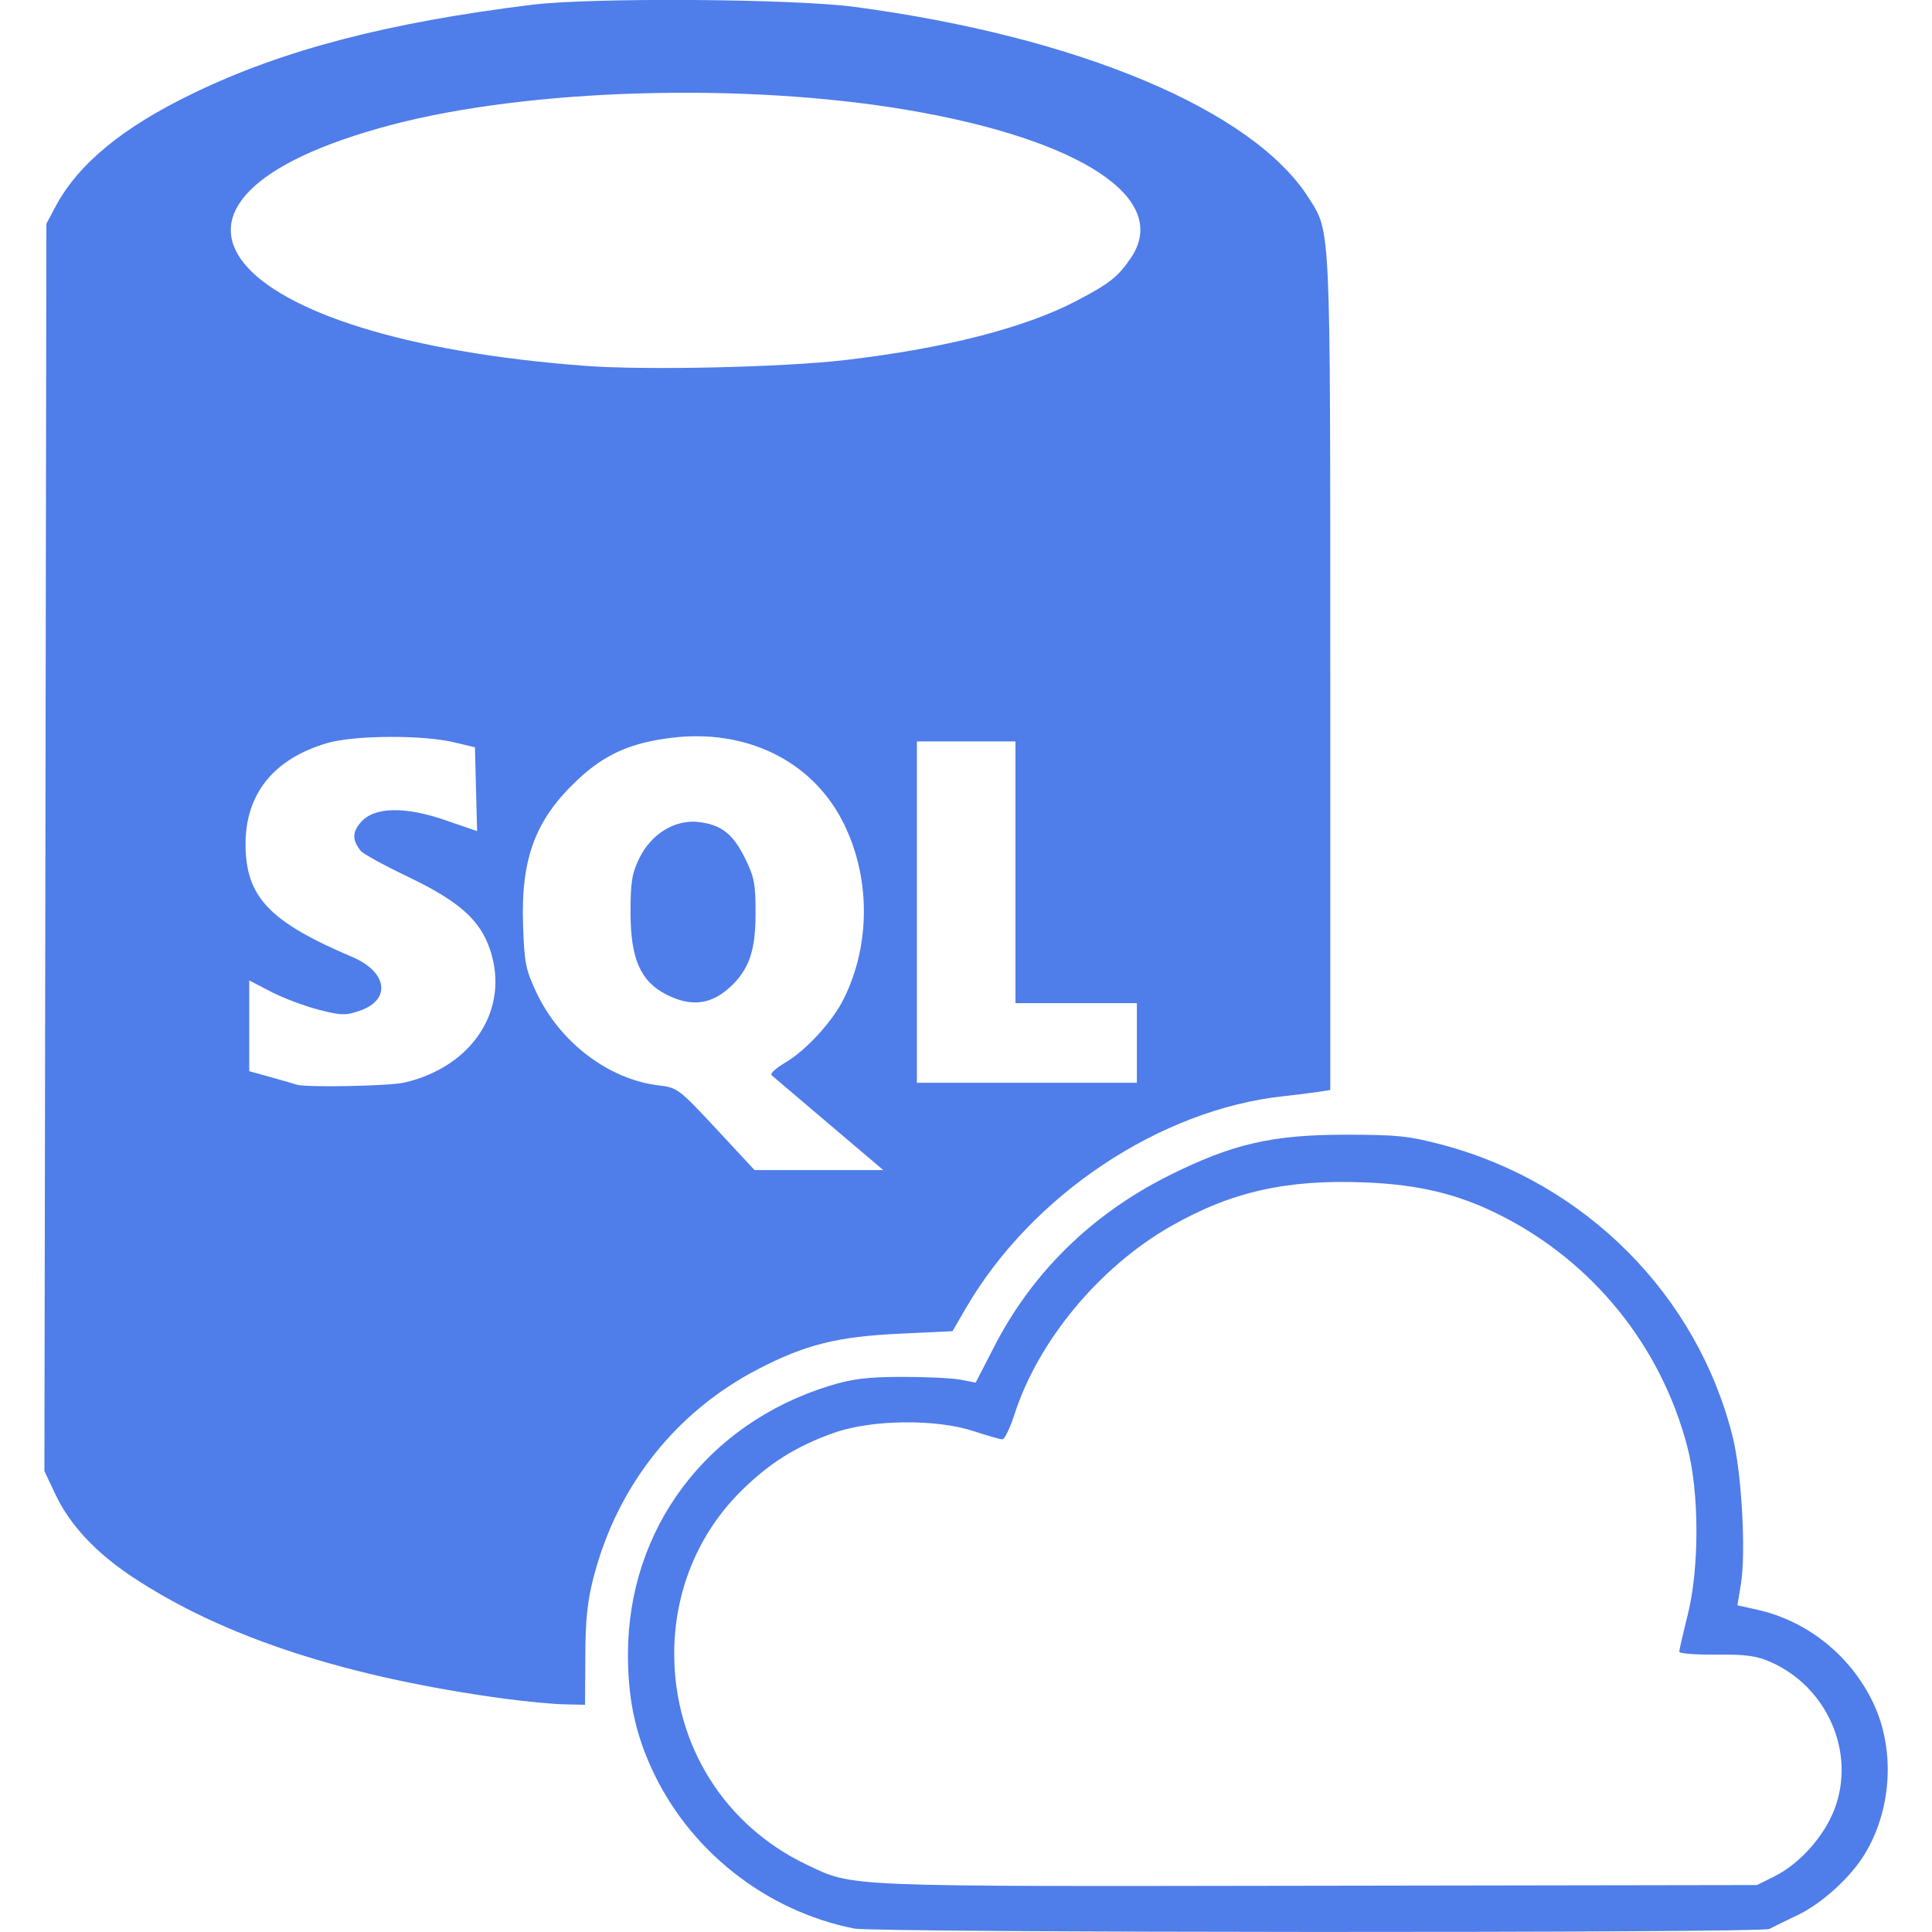
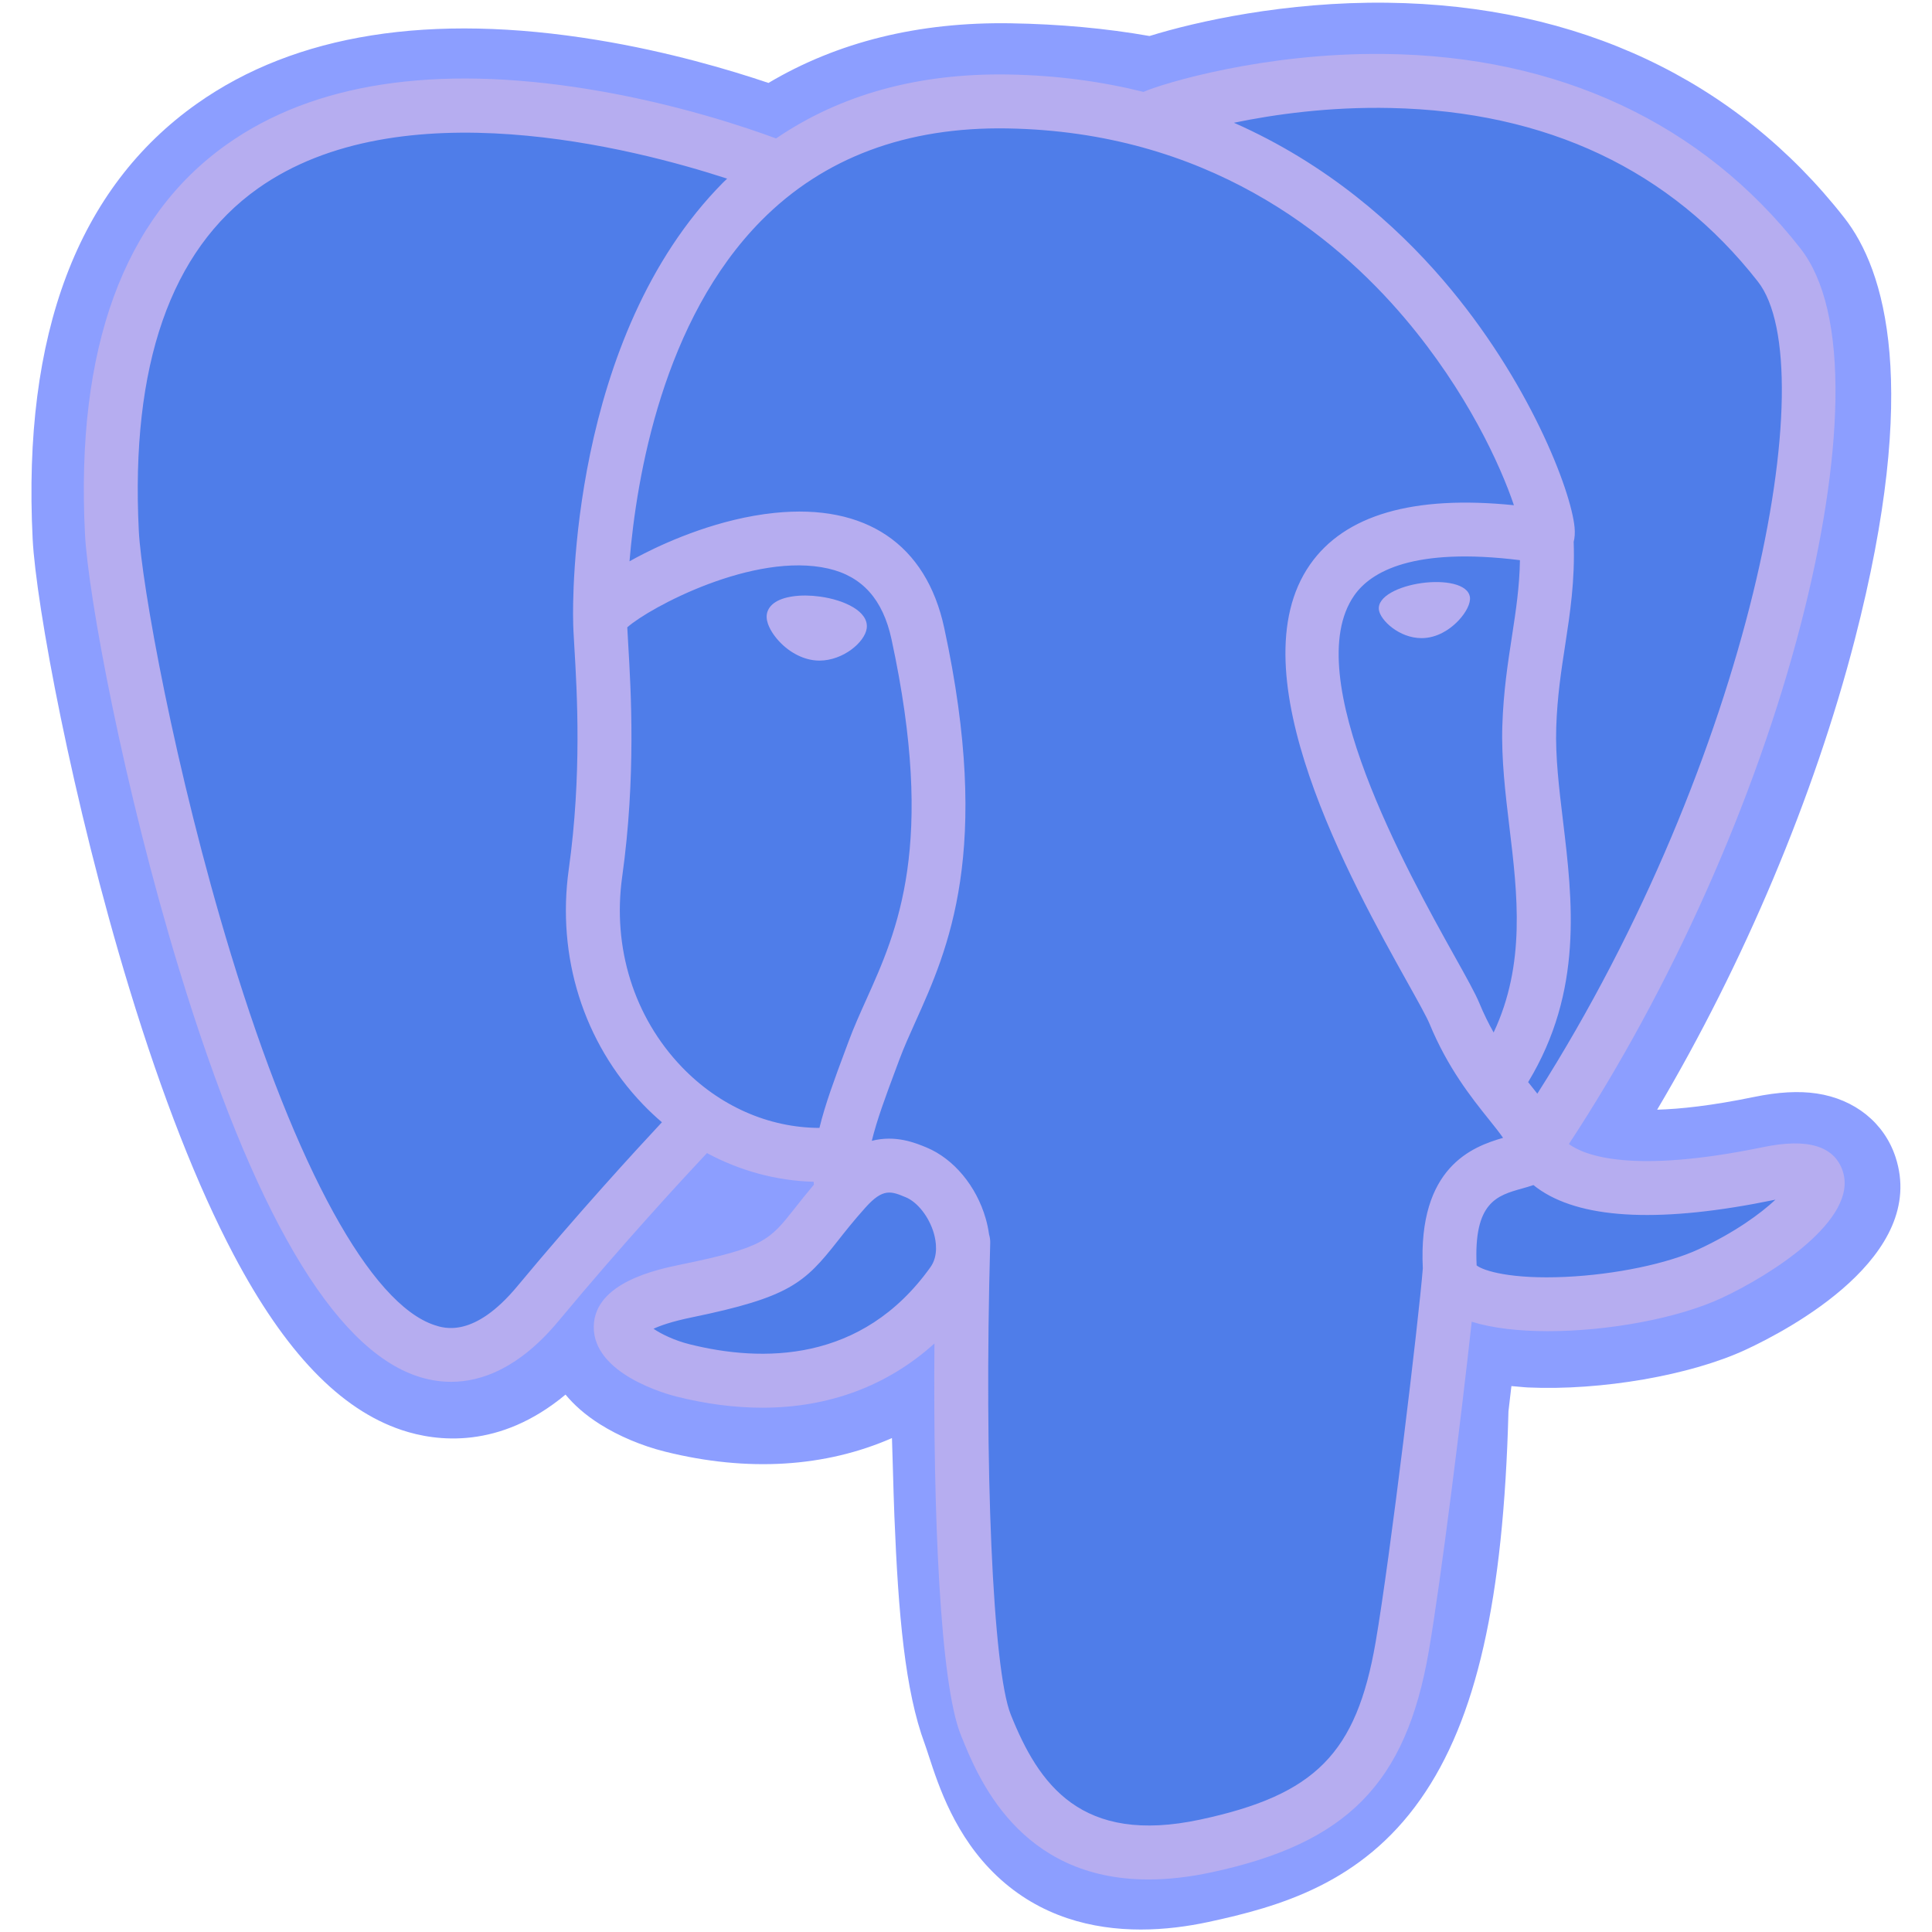
- <svg xmlns="http://www.w3.org/2000/svg" width="800px" height="800px" viewBox="-1.61 0 70 70" fill="#000000">
+ <svg xmlns="http://www.w3.org/2000/svg" width="800px" height="800px" viewBox="-4 0 264 264" version="1.1" preserveAspectRatio="xMidYMid" fill="#000000">
  <g id="SVGRepo_bgCarrier" stroke-width="0" />
  <g id="SVGRepo_tracerCarrier" stroke-linecap="round" stroke-linejoin="round" />
  <g id="SVGRepo_iconCarrier">
-     <path d="m -68.256,544.144 c -3.223,-0.641 -6.005,-2.845 -7.357,-5.828 -0.595,-1.312 -0.848,-2.552 -0.844,-4.133 0.012,-4.544 2.869,-8.338 7.308,-9.706 0.818,-0.252 1.357,-0.318 2.611,-0.322 0.869,-0.002 1.828,0.044 2.13,0.102 l 0.55,0.106 0.676,-1.314 c 1.381,-2.682 3.534,-4.79 6.318,-6.184 2.296,-1.15 3.739,-1.484 6.404,-1.484 1.867,0 2.3,0.045 3.504,0.364 5.201,1.378 9.255,5.46 10.531,10.604 0.32,1.288 0.479,4.176 0.293,5.308 l -0.127,0.774 0.728,0.163 c 1.826,0.409 3.401,1.684 4.207,3.405 0.797,1.702 0.651,3.905 -0.365,5.514 -0.518,0.821 -1.535,1.734 -2.383,2.14 -0.435,0.208 -0.898,0.435 -1.029,0.504 -0.295,0.155 -32.375,0.141 -33.155,-0.014 z m 33.351,-1.899 c 0.903,-0.449 1.795,-1.452 2.166,-2.435 0.77,-2.039 -0.257,-4.408 -2.305,-5.319 -0.517,-0.23 -0.904,-0.283 -1.982,-0.273 -0.737,0.007 -1.34,-0.04 -1.34,-0.103 0,-0.064 0.137,-0.662 0.304,-1.329 0.428,-1.707 0.424,-4.429 -0.01,-6.092 -0.956,-3.666 -3.433,-6.724 -6.822,-8.419 -1.489,-0.745 -2.906,-1.086 -4.841,-1.165 -2.864,-0.117 -4.863,0.334 -7.067,1.595 -2.569,1.47 -4.784,4.134 -5.643,6.787 -0.165,0.51 -0.365,0.927 -0.445,0.926 -0.08,-9.6e-4 -0.547,-0.134 -1.038,-0.296 -1.367,-0.45 -3.698,-0.423 -5.062,0.059 -1.373,0.485 -2.362,1.107 -3.391,2.133 -1.543,1.538 -2.4,3.634 -2.4,5.87 0,3.32 1.829,6.231 4.804,7.646 1.71,0.813 1.118,0.789 18.485,0.762 l 15.941,-0.025 0.644,-0.32 z m -45.994,-6.426 c -5.767,-0.782 -10.206,-2.23 -13.49,-4.401 -1.355,-0.896 -2.29,-1.898 -2.818,-3.018 l -0.393,-0.835 0.036,-22.596 0.036,-22.596 0.328,-0.616 c 0.829,-1.556 2.446,-2.884 5.021,-4.123 3.255,-1.566 7.01,-2.546 12.241,-3.193 2.154,-0.267 9.47,-0.219 11.681,0.075 8.142,1.085 14.459,3.746 16.473,6.936 0.794,1.257 0.773,0.801 0.773,17.228 l 0,15.081 -0.447,0.069 c -0.246,0.038 -0.802,0.107 -1.237,0.154 -4.483,0.479 -9.133,3.578 -11.516,7.677 l -0.488,0.839 -1.917,0.09 c -2.265,0.107 -3.419,0.397 -5.141,1.292 -2.957,1.537 -5.07,4.202 -5.932,7.481 -0.238,0.906 -0.308,1.562 -0.313,2.92 l -0.01,1.752 -0.759,-0.016 c -0.418,-0.009 -1.378,-0.1 -2.134,-0.202 z m 11.724,-20.827 c -1.082,-0.918 -2.017,-1.714 -2.079,-1.768 -0.062,-0.054 0.163,-0.26 0.499,-0.457 0.746,-0.437 1.706,-1.483 2.114,-2.303 0.997,-2.003 0.974,-4.494 -0.058,-6.476 -1.135,-2.18 -3.51,-3.324 -6.201,-2.986 -1.474,0.185 -2.397,0.598 -3.37,1.509 -1.537,1.437 -2.069,2.848 -1.988,5.268 0.046,1.376 0.095,1.624 0.489,2.459 0.847,1.798 2.618,3.142 4.423,3.355 0.679,0.08 0.738,0.125 2.087,1.575 l 1.388,1.493 2.332,0 2.332,0 -1.967,-1.669 z m -5.885,-4.687 c -0.945,-0.48 -1.304,-1.301 -1.304,-2.985 0,-1.096 0.053,-1.416 0.322,-1.964 0.431,-0.875 1.29,-1.401 2.133,-1.306 0.829,0.093 1.26,0.429 1.698,1.321 0.333,0.678 0.381,0.934 0.377,2.013 0,1.331 -0.24,2.014 -0.91,2.636 -0.699,0.651 -1.42,0.739 -2.317,0.284 z m -9.509,3.19 c 2.485,-0.573 3.835,-2.654 3.119,-4.809 -0.36,-1.085 -1.122,-1.763 -2.982,-2.653 -0.859,-0.411 -1.627,-0.832 -1.707,-0.935 -0.313,-0.402 -0.312,-0.668 0,-1.034 0.484,-0.563 1.586,-0.59 3.078,-0.075 l 1.138,0.392 -0.039,-1.519 -0.039,-1.519 -0.756,-0.18 c -1.143,-0.272 -3.614,-0.258 -4.586,0.025 -1.949,0.568 -2.976,1.842 -2.97,3.683 0.01,1.895 0.861,2.794 3.868,4.07 1.272,0.54 1.418,1.549 0.281,1.944 -0.526,0.183 -0.676,0.179 -1.509,-0.036 -0.509,-0.131 -1.28,-0.423 -1.715,-0.648 l -0.79,-0.41 0,1.644 0,1.644 0.79,0.22 c 0.435,0.121 0.852,0.241 0.928,0.268 0.314,0.109 3.344,0.052 3.888,-0.073 z m 26.551,-1.438 0,-1.443 -2.199,0 -2.199,0 0,-4.741 0,-4.741 -1.786,0 -1.786,0 0,6.184 0,6.184 3.985,0 3.985,0 0,-1.443 z m -10.582,-24.742 c 3.583,-0.415 6.524,-1.166 8.383,-2.141 1.221,-0.64 1.514,-0.871 1.983,-1.563 1.452,-2.139 -1.799,-4.29 -8.099,-5.359 -5.919,-1.004 -13.719,-0.777 -18.711,0.545 -10.3,2.728 -6.24,7.741 7.072,8.729 2.185,0.162 7.109,0.051 9.372,-0.211 z" fill="#4f7de9" transform="translate(97.599 -474.268)" />
+     <g>
+       <path d="M255.008,158.086 C253.473,153.437 249.452,150.199 244.252,149.422 C241.8,149.056 238.992,149.212 235.669,149.897 C229.877,151.092 225.58,151.547 222.444,151.635 C234.281,131.65 243.906,108.86 249.447,87.407 C258.406,52.718 253.619,36.915 248.024,29.767 C233.217,10.848 211.614,0.683 185.552,0.372 C171.649,0.202 159.444,2.947 153.077,4.921 C147.149,3.875 140.775,3.291 134.086,3.183 C121.55,2.983 110.473,5.716 101.008,11.333 C95.767,9.561 87.358,7.063 77.646,5.469 C54.804,1.719 36.394,4.641 22.928,14.154 C6.622,25.672 -0.937,45.684 0.461,73.634 C0.905,82.508 5.869,109.508 13.685,135.114 C18.177,149.832 22.967,162.054 27.922,171.444 C34.949,184.759 42.468,192.6 50.909,195.416 C55.64,196.992 64.236,198.096 73.277,190.567 C74.423,191.954 75.952,193.333 77.981,194.614 C80.558,196.239 83.709,197.567 86.856,198.354 C98.197,201.189 108.82,200.48 117.883,196.506 C117.939,198.118 117.982,199.658 118.018,200.988 C118.079,203.145 118.138,205.26 118.217,207.238 C118.754,220.612 119.664,231.011 122.36,238.287 C122.508,238.688 122.707,239.297 122.917,239.944 C124.262,244.062 126.511,250.956 132.233,256.355 C138.158,261.948 145.325,263.663 151.889,263.663 C155.181,263.663 158.322,263.231 161.077,262.641 C170.897,260.536 182.05,257.33 190.118,245.842 C197.746,234.982 201.454,218.625 202.125,192.851 C202.212,192.123 202.292,191.427 202.369,190.764 C202.422,190.316 202.475,189.859 202.529,189.402 L204.326,189.56 L204.789,189.591 C214.791,190.047 227.021,187.926 234.532,184.437 C240.467,181.683 259.486,171.642 255.008,158.086" fill=" #8c9eff"> </path>
+       <path d="M237.906,160.722 C208.166,166.857 206.121,156.788 206.121,156.788 C237.522,110.195 250.648,51.052 239.32,36.577 C208.417,-2.908 154.922,15.766 154.029,16.25 L153.742,16.302 C147.866,15.082 141.291,14.356 133.9,14.235 C120.444,14.014 110.236,17.763 102.49,23.637 C102.49,23.637 7.06,-15.677 11.499,73.081 C12.443,91.963 38.563,215.954 69.717,178.503 C81.104,164.808 92.106,153.229 92.106,153.229 C97.571,156.859 104.113,158.711 110.971,158.046 L111.504,157.594 C111.338,159.294 111.414,160.957 111.717,162.926 C103.691,171.893 106.05,173.467 90.006,176.77 C73.771,180.116 83.308,186.072 89.535,187.629 C97.084,189.517 114.548,192.191 126.348,175.672 L125.878,177.557 C129.022,180.076 131.23,193.94 130.86,206.509 C130.49,219.077 130.243,227.706 132.721,234.446 C135.199,241.186 137.668,256.351 158.76,251.832 C176.383,248.055 185.516,238.268 186.787,221.943 C187.688,210.336 189.729,212.052 189.857,201.675 L191.494,196.763 C193.381,181.03 191.794,175.954 202.651,178.315 L205.29,178.547 C213.282,178.91 223.741,177.261 229.88,174.408 C243.098,168.274 250.938,158.031 237.904,160.722 L237.906,160.722" fill="#4f7de9"> </path>
+       <path d="M108.076,81.525 C105.397,81.152 102.969,81.497 101.741,82.427 C101.05,82.95 100.837,83.556 100.779,83.973 C100.625,85.078 101.4,86.3 101.875,86.93 C103.221,88.714 105.187,89.94 107.133,90.21 C107.415,90.249 107.696,90.268 107.975,90.268 C111.22,90.268 114.171,87.741 114.431,85.876 C114.756,83.54 111.365,81.983 108.076,81.525" fill="#b6adf0"> </path>
+       <path d="M196.86,81.599 L196.86,81.599 C196.604,79.768 193.346,79.246 190.254,79.676 C187.166,80.106 184.172,81.5 184.422,83.335 C184.623,84.762 187.199,87.198 190.249,87.198 C190.507,87.198 190.767,87.181 191.029,87.144 C193.065,86.862 194.559,85.569 195.268,84.824 C196.35,83.688 196.975,82.422 196.86,81.599" fill="#b6adf0"> </path>
+       <path d="M247.802,160.025 C246.668,156.596 243.018,155.493 236.954,156.745 C218.949,160.461 212.501,157.887 210.384,156.328 C224.379,135.007 235.892,109.236 242.103,85.191 C245.045,73.801 246.67,63.223 246.803,54.602 C246.95,45.138 245.338,38.184 242.014,33.936 C228.612,16.811 208.942,7.625 185.132,7.373 C168.763,7.189 154.933,11.378 152.252,12.556 C146.606,11.152 140.451,10.29 133.75,10.18 C121.462,9.981 110.84,12.923 102.046,18.919 C98.226,17.498 88.354,14.109 76.281,12.164 C55.409,8.803 38.823,11.35 26.987,19.735 C12.864,29.741 6.344,47.627 7.607,72.894 C8.032,81.396 12.876,107.548 20.52,132.593 C30.582,165.557 41.519,184.218 53.028,188.057 C54.375,188.506 55.929,188.82 57.641,188.82 C61.839,188.82 66.986,186.928 72.341,180.49 C81.236,169.789 89.541,160.822 92.602,157.564 C97.126,159.992 102.096,161.348 107.179,161.484 C107.188,161.617 107.202,161.75 107.214,161.882 C106.194,163.092 105.357,164.152 104.644,165.057 C101.122,169.528 100.389,170.459 89.052,172.793 C85.827,173.459 77.261,175.224 77.136,181.228 C77,187.788 87.261,190.543 88.43,190.835 C92.504,191.855 96.429,192.358 100.172,192.358 C109.275,192.357 117.286,189.366 123.688,183.577 C123.491,206.963 124.466,230.007 127.274,237.028 C129.573,242.776 135.192,256.823 152.938,256.822 C155.542,256.822 158.408,256.519 161.561,255.843 C180.082,251.872 188.125,243.687 191.236,225.64 C192.901,215.995 195.758,192.964 197.102,180.61 C199.938,181.495 203.589,181.9 207.536,181.899 C215.768,181.899 225.267,180.15 231.224,177.385 C237.916,174.277 249.992,166.651 247.802,160.025 L247.802,160.025 Z M203.696,76.545 C203.635,80.192 203.133,83.503 202.601,86.959 C202.028,90.676 201.436,94.519 201.287,99.184 C201.14,103.724 201.707,108.445 202.255,113.009 C203.363,122.228 204.5,131.721 200.099,141.087 C199.415,139.872 198.754,138.546 198.149,137.078 C197.602,135.752 196.414,133.622 194.77,130.674 C188.37,119.198 173.385,92.324 181.056,81.358 C183.341,78.094 189.14,74.738 203.696,76.545 L203.696,76.545 Z M186.052,14.758 C207.386,15.229 224.261,23.21 236.21,38.478 C245.374,50.189 235.283,103.476 206.07,149.447 C205.781,149.08 205.488,148.71 205.184,148.33 C205.063,148.178 204.939,148.024 204.814,147.868 C212.363,135.401 210.887,123.066 209.573,112.13 C209.033,107.642 208.524,103.403 208.653,99.421 C208.787,95.2 209.345,91.581 209.885,88.081 C210.548,83.768 211.223,79.305 211.037,74.044 C211.176,73.492 211.232,72.84 211.159,72.066 C210.684,67.021 204.924,51.922 193.184,38.255 C186.762,30.781 177.397,22.416 164.61,16.774 C170.11,15.634 177.631,14.571 186.052,14.758 L186.052,14.758 Z M66.674,175.778 C60.774,182.872 56.7,181.512 55.36,181.066 C46.629,178.154 36.5,159.702 27.569,130.442 C19.841,105.124 15.325,79.665 14.967,72.526 C13.839,49.948 19.312,34.213 31.235,25.757 C50.639,11.997 82.541,20.233 95.36,24.41 C95.176,24.592 94.984,24.762 94.802,24.947 C73.766,46.191 74.265,82.488 74.317,84.706 C74.315,85.562 74.387,86.774 74.485,88.441 C74.847,94.546 75.521,105.908 73.721,118.775 C72.049,130.732 75.735,142.435 83.832,150.884 C84.67,151.758 85.545,152.58 86.449,153.352 C82.845,157.212 75.012,165.748 66.674,175.778 L66.674,175.778 Z M89.153,145.785 C82.627,138.975 79.663,129.503 81.02,119.796 C82.92,106.203 82.219,94.365 81.842,88.005 C81.789,87.115 81.743,86.335 81.715,85.72 C84.788,82.995 99.029,75.365 109.184,77.692 C113.819,78.753 116.643,81.909 117.817,87.337 C123.893,115.44 118.621,127.153 114.385,136.566 C113.512,138.505 112.687,140.338 111.983,142.234 L111.437,143.7 C110.055,147.406 108.769,150.852 107.972,154.124 C101.034,154.103 94.285,151.14 89.153,145.785 L89.153,145.785 Z M90.218,183.685 C88.192,183.179 86.37,182.3 85.301,181.571 C86.194,181.15 87.783,180.579 90.539,180.012 C103.876,177.266 105.936,175.328 110.434,169.617 C111.465,168.308 112.634,166.823 114.253,165.015 C114.253,165.014 114.254,165.014 114.255,165.013 C116.666,162.313 117.769,162.771 119.769,163.601 C121.39,164.272 122.969,166.303 123.609,168.539 C123.912,169.595 124.252,171.6 123.139,173.159 C113.743,186.315 100.051,186.146 90.218,183.685 L90.218,183.685 Z M160.017,248.637 C143.701,252.133 137.924,243.808 134.117,234.291 C131.66,228.147 130.452,200.44 131.309,169.844 C131.32,169.437 131.262,169.043 131.15,168.674 C131.052,167.96 130.902,167.238 130.694,166.512 C129.42,162.06 126.315,158.336 122.59,156.792 C121.11,156.179 118.394,155.054 115.13,155.889 C115.826,153.021 117.033,149.782 118.342,146.275 L118.891,144.8 C119.509,143.137 120.285,141.414 121.105,139.59 C125.538,129.742 131.609,116.253 125.02,85.78 C122.552,74.366 114.31,68.792 101.816,70.087 C94.325,70.862 87.473,73.884 84.055,75.617 C83.32,75.989 82.648,76.349 82.02,76.699 C82.974,65.199 86.578,43.707 100.061,30.11 C108.549,21.549 119.854,17.321 133.628,17.549 C160.769,17.993 178.172,31.921 187.994,43.528 C196.458,53.529 201.041,63.604 202.87,69.037 C189.115,67.639 179.76,70.354 175.018,77.134 C164.701,91.882 180.662,120.506 188.333,134.263 C189.74,136.784 190.954,138.963 191.336,139.889 C193.834,145.943 197.068,149.985 199.429,152.935 C200.153,153.839 200.855,154.716 201.389,155.482 C197.223,156.683 189.74,159.458 190.422,173.329 C189.872,180.289 185.961,212.875 183.974,224.388 C181.351,239.598 175.754,245.263 160.017,248.637 L160.017,248.637 Z M228.121,170.701 C223.861,172.678 216.732,174.162 209.96,174.48 C202.479,174.83 198.672,173.642 197.776,172.911 C197.355,164.267 200.573,163.364 203.978,162.408 C204.513,162.257 205.035,162.111 205.539,161.935 C205.852,162.19 206.195,162.443 206.571,162.691 C212.583,166.659 223.306,167.087 238.445,163.962 C238.5,163.951 238.556,163.94 238.611,163.929 C236.569,165.838 233.075,168.4 228.121,170.701 L228.121,170.701 Z" fill="#b6adf0"> </path>
+     </g>
  </g>
</svg>
